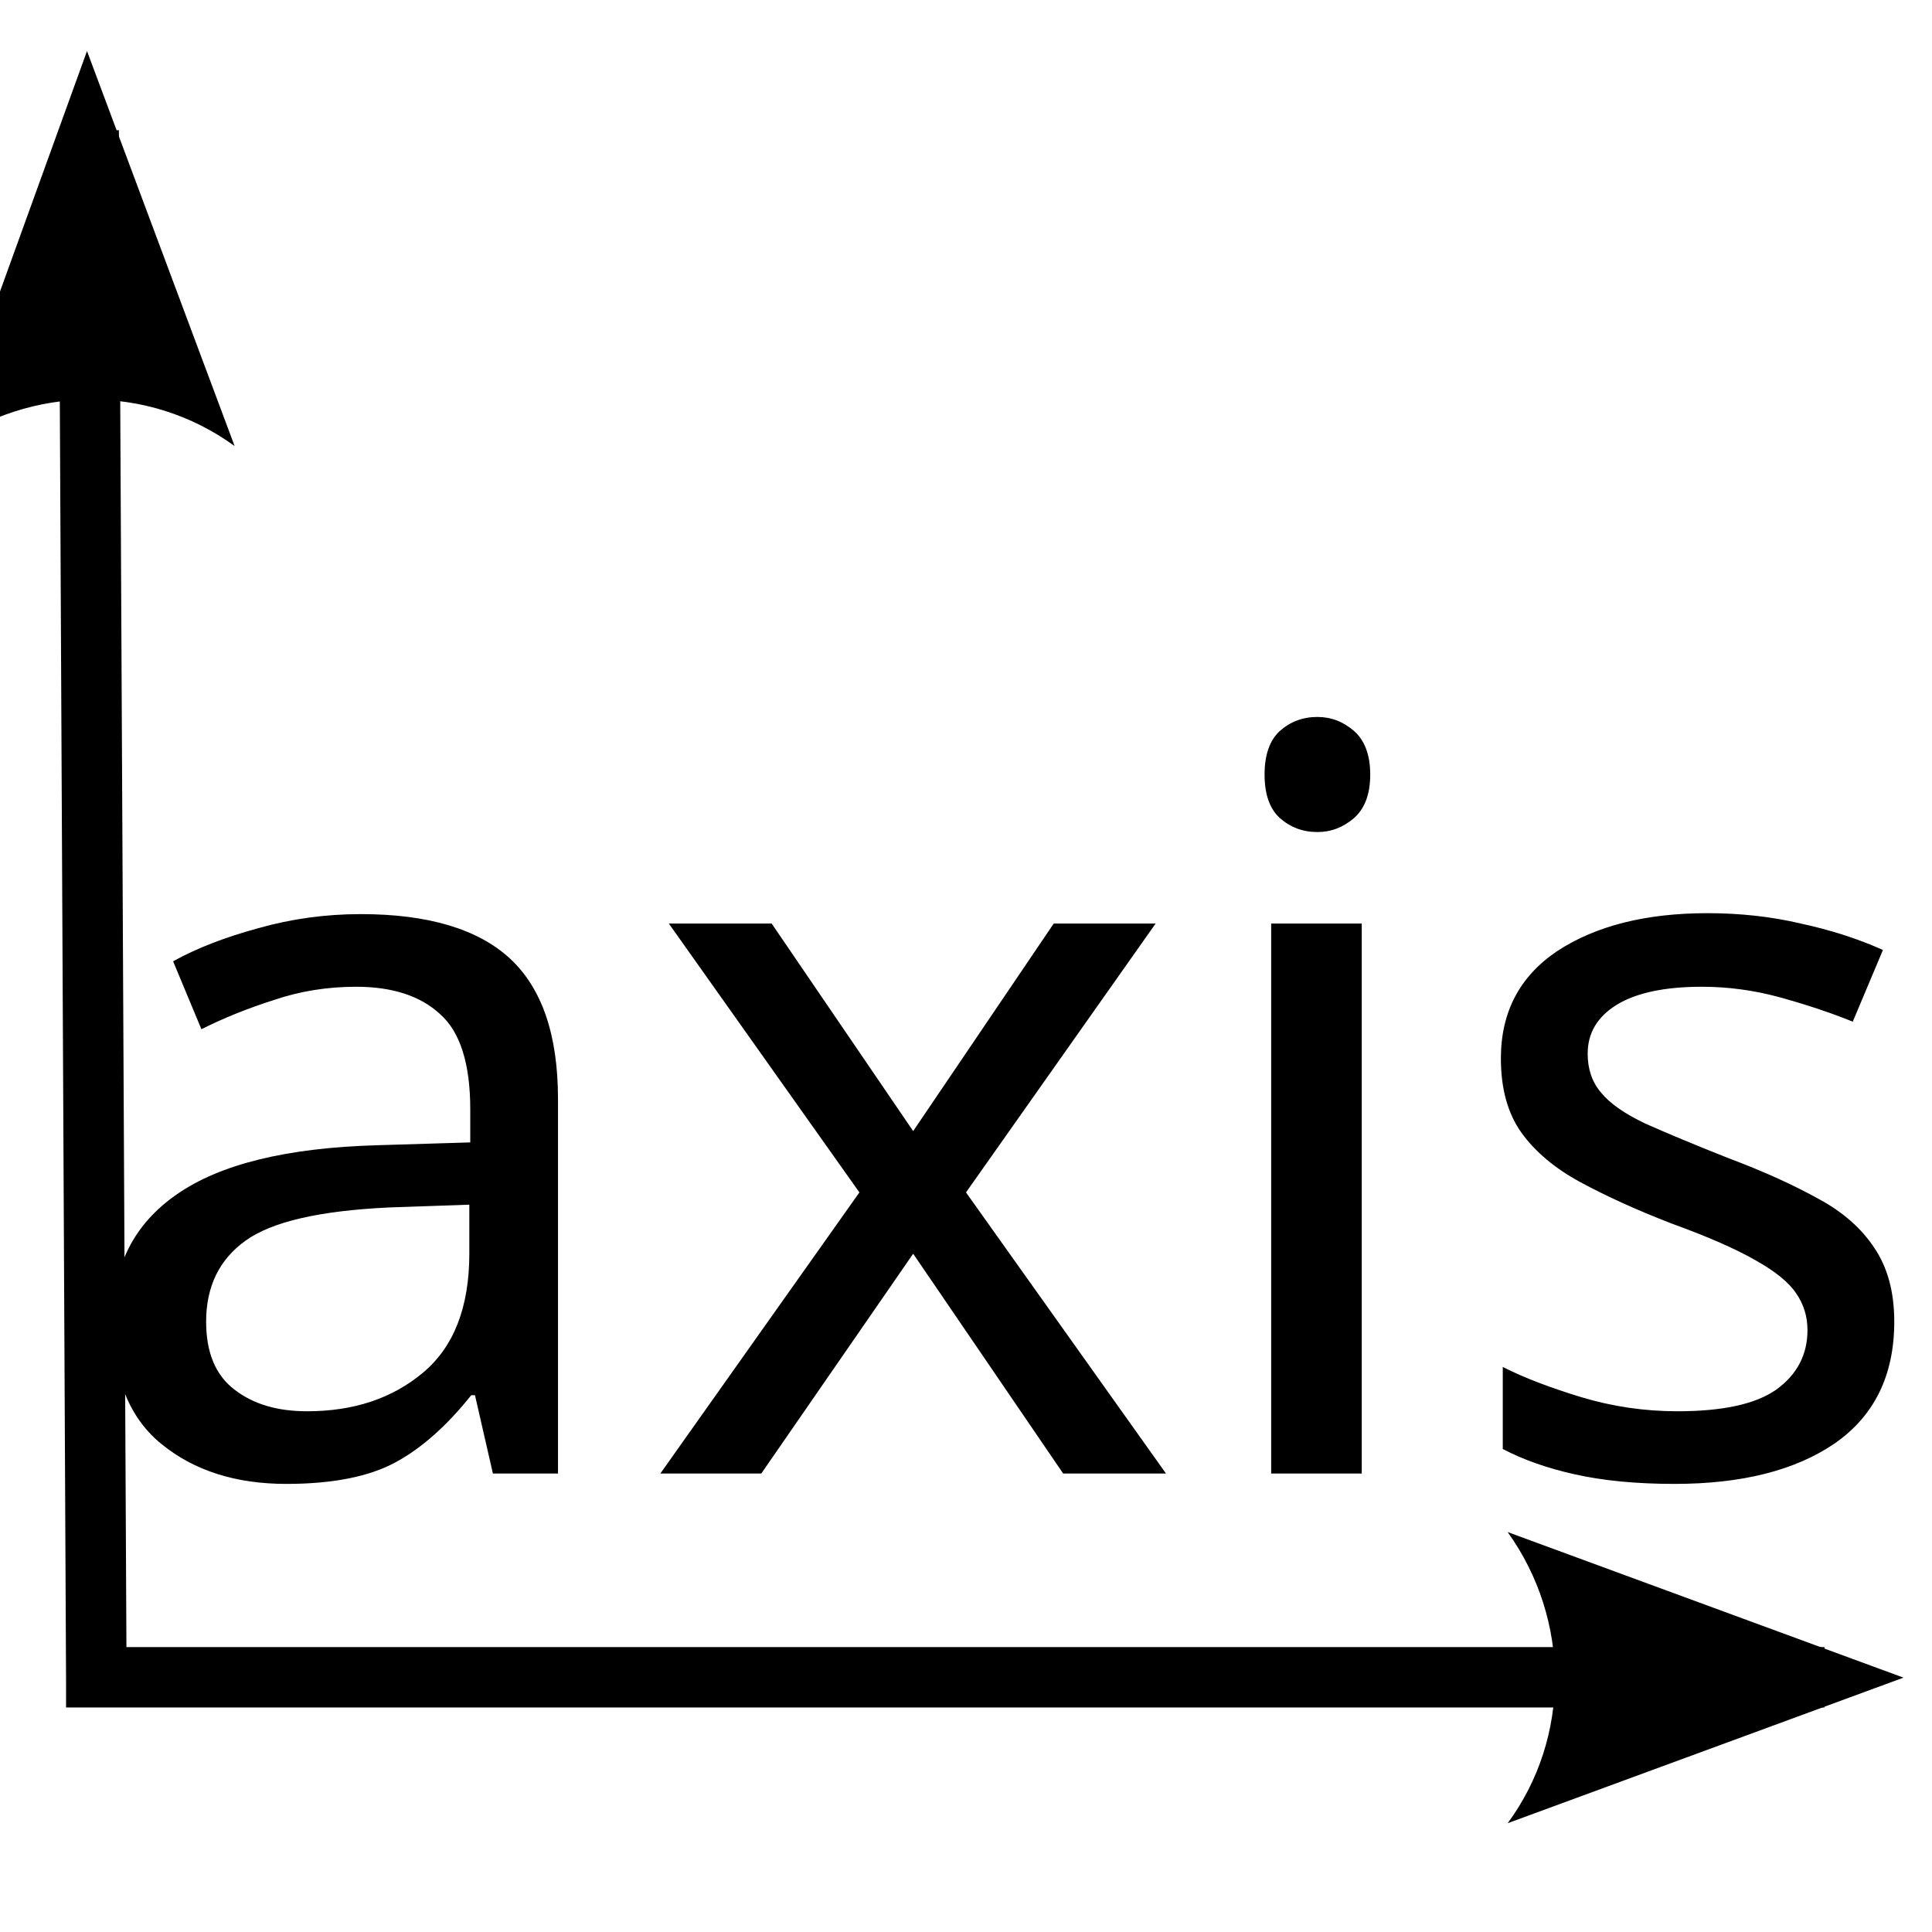
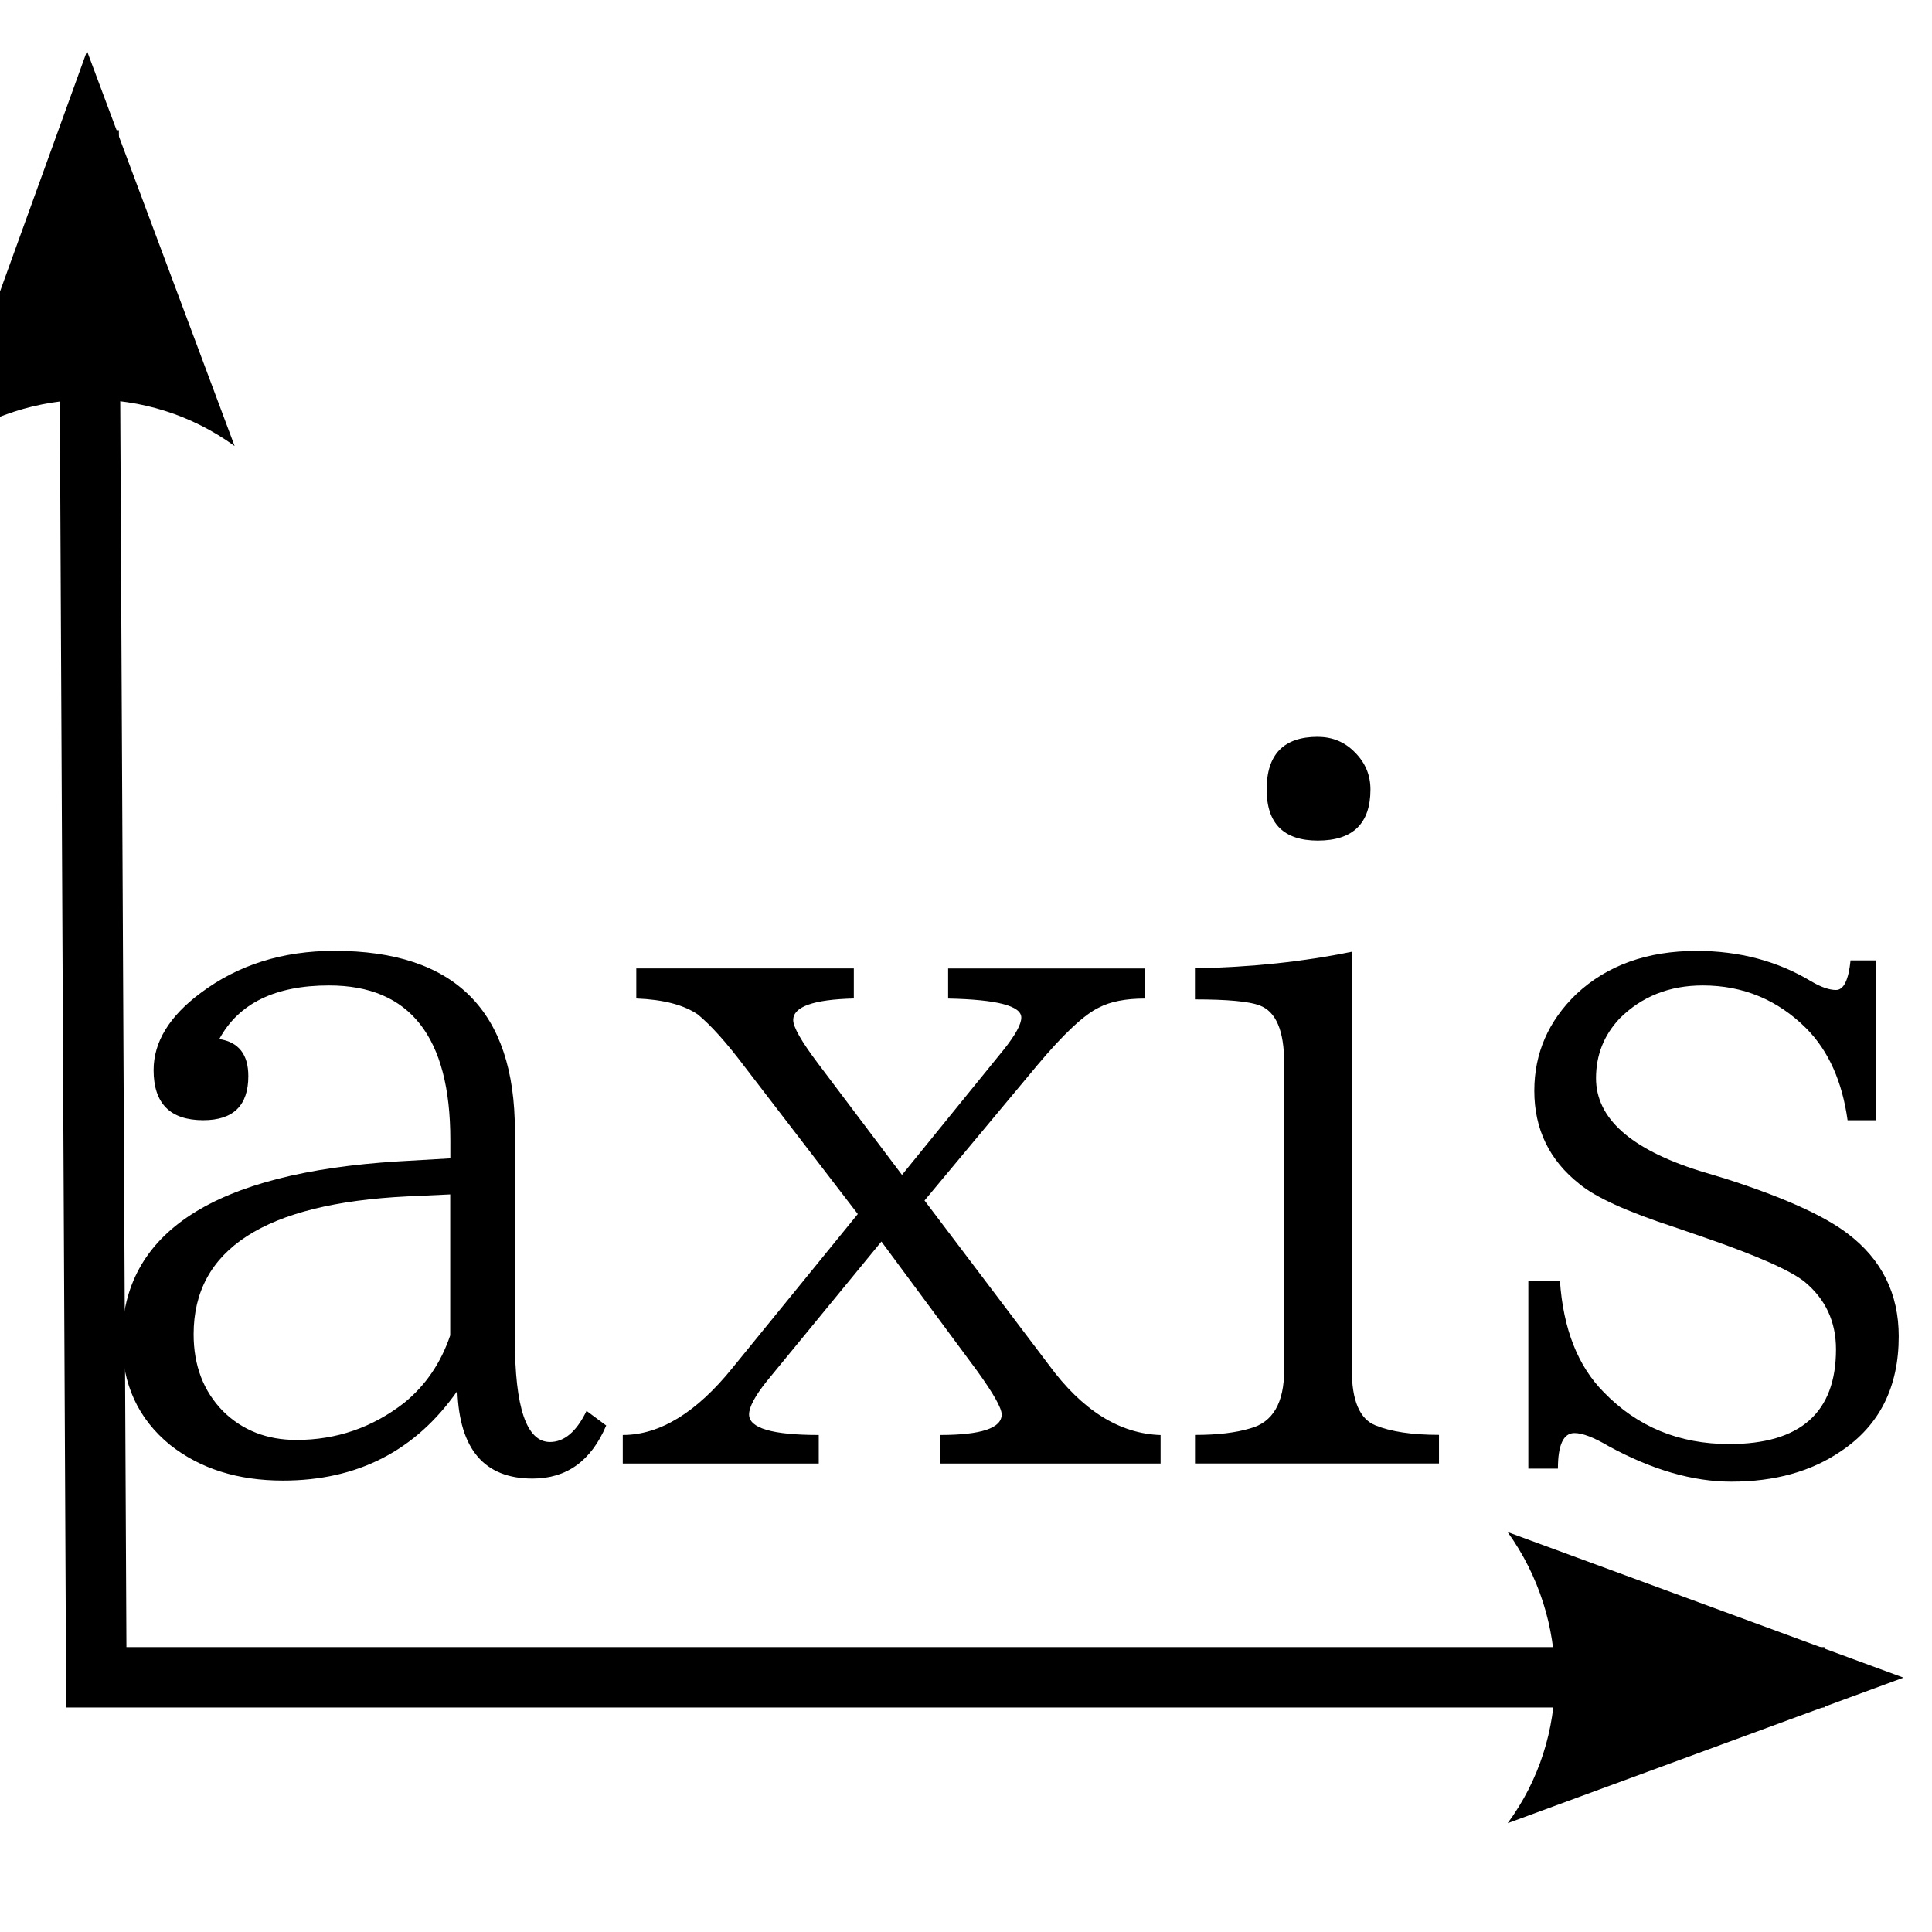
- <svg xmlns="http://www.w3.org/2000/svg" xmlns:ns1="http://www.openswatchbook.org/uri/2009/osb" version="1.1" viewBox="0 0 32 32" xml:space="preserve" id="svg2" width="100%" height="100%">
-   <defs id="defs4">
-     <linearGradient id="linearGradient6605" ns1:paint="solid">
-       <stop style="stop-color:#797979;stop-opacity:1;" offset="0" id="stop6607" />
-     </linearGradient>
-     <marker orient="auto" refY="0.0" refX="0.0" id="Arrow2Mstart" style="overflow:visible">
-       <path id="path3790" style="fill-rule:evenodd;stroke-width:0.625;stroke-linejoin:round" d="M 8.719,4.034 L -2.207,0.016 L 8.719,-4.002 C 6.973,-1.63 6.983,1.616 8.719,4.034 z " transform="scale(0.6) translate(0,0)" />
-     </marker>
-     <marker orient="auto" refY="0.0" refX="0.0" id="Arrow2Mend" style="overflow:visible;">
-       <path id="path3793" style="fill-rule:evenodd;stroke-width:0.625;stroke-linejoin:round;" d="M 8.719,4.034 L -2.207,0.016 L 8.719,-4.002 C 6.973,-1.63 6.983,1.616 8.719,4.034 z " transform="scale(0.6) rotate(180) translate(0,0)" />
-     </marker>
-     <marker orient="auto" refY="0.0" refX="0.0" id="Arrow1Mend" style="overflow:visible;">
-       <path id="path3775" d="M 0.0,0.0 L 5.0,-5.0 L -12.5,0.0 L 5.0,5.0 L 0.0,0.0 z " style="fill-rule:evenodd;stroke:#000000;stroke-width:1.0pt;" transform="scale(0.4) rotate(180) translate(10,0)" />
-     </marker>
-     <marker orient="auto" refY="0.0" refX="0.0" id="Arrow2Lend" style="overflow:visible;">
-       <path id="path3787" style="fill-rule:evenodd;stroke-width:0.625;stroke-linejoin:round;" d="M 8.719,4.034 L -2.207,0.016 L 8.719,-4.002 C 6.973,-1.63 6.983,1.616 8.719,4.034 z " transform="scale(1.1) rotate(180) translate(1,0)" />
-     </marker>
-     <filter id="b" x="-.142" y="-.146" width="1.284" height="1.292" color-interpolation-filters="sRGB">
-       <feGaussianBlur stdDeviation="0.952" id="feGaussianBlur7" />
-     </filter>
-   </defs>
-   <radialGradient id="c" cx="13.553" cy="18.116" r="9.361" fx="17.403" fy="10.383" gradientTransform="matrix(1.3706,0,0,1.3276,-2.5752,-8.0518)" gradientUnits="userSpaceOnUse">
-     <stop stop-color="#fff" offset=".028" id="stop10" />
-     <stop stop-color="#ffeddb" offset=".307" id="stop12" />
-     <stop stop-color="#fed09e" offset=".512" id="stop14" />
-     <stop stop-color="#fdc587" offset=".587" id="stop16" />
-     <stop stop-color="#f9a13c" offset=".83" id="stop18" />
-     <stop stop-color="#f7941e" offset=".941" id="stop20" />
-   </radialGradient>
-   <text xml:space="preserve" style="font-size:20px;font-style:normal;font-variant:normal;font-weight:normal;font-stretch:normal;line-height:125%;letter-spacing:0px;word-spacing:0px;fill:#000000;fill-opacity:1;stroke:none;font-family:IPAPMincho;-inkscape-font-specification:IPAPMincho" x="1.085" y="24.407" id="text3011">
-     <tspan id="tspan3013" x="1.085" y="24.407" style="font-size:17px">axis</tspan>
-   </text>
-   <g id="g3805">
-     <path style="font-size:medium;font-style:normal;font-variant:normal;font-weight:normal;font-stretch:normal;text-indent:0;text-align:start;text-decoration:none;line-height:normal;letter-spacing:normal;word-spacing:normal;text-transform:none;direction:ltr;block-progression:tb;writing-mode:lr-tb;text-anchor:start;baseline-shift:baseline;color:#000000;fill:#000000;fill-opacity:1;stroke:none;stroke-width:1;marker:none;visibility:visible;display:inline;overflow:visible;enable-background:accumulate;font-family:Sans;-inkscape-font-specification:Sans" d="m 1.969,2.156 -1,0.031 0.125,25.625 0,0.469 0.5,0 28.625,0 0,-1 -28.125,0 -0.125,-25.125 z" />
-     <path d="m 24.972,25.376 6.556,2.411 -6.556,2.411 c 1.047,-1.423 1.041,-3.37 0,-4.821 z" style="fill-rule:evenodd;stroke-width:0.625;stroke-linejoin:round" id="path3809" />
-     <path d="M -0.935,7.413 1.441,0.845 3.886,7.388 C 2.458,6.348 0.51,6.364 -0.935,7.413 z" style="fill-rule:evenodd;stroke-width:0.625;stroke-linejoin:round" id="path3811" />
+ <svg xmlns="http://www.w3.org/2000/svg" version="1.1" viewBox="0 0 32 32" xml:space="preserve">
+   <g>
+     <path d="m10.041 23.61c-0.249 0.587-0.656 0.88-1.22 0.88-0.797 0-1.212-0.484-1.245-1.453-0.692 0.991-1.655 1.486-2.889 1.486-0.747 0-1.37-0.196-1.868-0.589-0.531-0.432-0.797-1.01-0.797-1.735-9e-7 -1.787 1.525-2.775 4.574-2.963l0.863-0.05v-0.307c-6.4e-6 -1.704-0.67-2.557-2.009-2.557-0.891 8e-6 -1.497 0.296-1.818 0.888 0.321 0.05 0.481 0.255 0.481 0.614-3e-6 0.487-0.249 0.73-0.747 0.73-0.548 6e-6 -0.822-0.277-0.822-0.83-1.5e-6 -0.465 0.26-0.891 0.78-1.278 0.62-0.465 1.359-0.697 2.216-0.697 1.992 9e-6 2.988 0.993 2.988 2.98v3.453c-7.4e-6 1.134 0.194 1.702 0.581 1.702 0.238 0 0.44-0.172 0.606-0.515l0.324 0.241m-2.582-1.494v-2.333l-0.714 0.033c-2.357 0.116-3.536 0.877-3.536 2.283-2.2e-6 0.52 0.163 0.946 0.49 1.278 0.321 0.315 0.725 0.473 1.212 0.473 0.664 0 1.259-0.205 1.785-0.614 0.354-0.288 0.609-0.661 0.764-1.121" />
+     <path d="m19.222 24.241h-3.652v-0.473c0.681 1e-6 1.021-0.113 1.021-0.34-6e-6 -0.105-0.136-0.346-0.407-0.722l-1.585-2.142-1.901 2.316c-0.194 0.243-0.291 0.426-0.291 0.548-2e-6 0.227 0.385 0.34 1.154 0.34v0.473h-3.246v-0.473c0.614 1e-6 1.22-0.371 1.818-1.112l2.075-2.548-1.868-2.432c-0.304-0.404-0.564-0.694-0.78-0.872-0.232-0.16-0.573-0.249-1.021-0.266v-0.498h3.603v0.498c-0.67 0.017-1.004 0.136-1.004 0.357-3e-6 0.116 0.136 0.354 0.407 0.714l1.395 1.851 1.685-2.075c0.194-0.243 0.291-0.421 0.291-0.531-7e-6 -0.194-0.404-0.299-1.212-0.315v-0.498h3.262v0.498c-0.321 7e-6 -0.576 0.05-0.764 0.149-0.243 0.116-0.584 0.434-1.021 0.955l-1.868 2.241 2.059 2.723c0.553 0.753 1.17 1.14 1.851 1.162v0.473" />
+     <path d="m21.828 12.205c0.243 1.2e-5 0.448 0.086 0.614 0.257 0.172 0.172 0.257 0.376 0.257 0.614-3e-6 0.564-0.291 0.847-0.872 0.847-0.564 1.1e-5 -0.847-0.282-0.847-0.847-1e-6 -0.581 0.282-0.872 0.847-0.872m2.009 12.036h-4.043v-0.473c0.371 1e-6 0.675-0.036 0.913-0.108 0.376-0.1 0.564-0.423 0.564-0.971v-5.08c-2e-6 -0.537-0.136-0.855-0.407-0.955-0.172-0.066-0.528-0.1-1.071-0.1v-0.515c0.924-0.017 1.79-0.108 2.598-0.274v6.923c-3e-6 0.509 0.13 0.816 0.39 0.921 0.255 0.105 0.606 0.158 1.054 0.158v0.473" />
+     <path d="m30.602 18.555c-0.089-0.642-0.315-1.148-0.681-1.519-0.476-0.476-1.049-0.714-1.718-0.714-0.553 8e-6 -1.013 0.183-1.378 0.548-0.26 0.277-0.39 0.606-0.39 0.988-2e-6 0.664 0.573 1.176 1.718 1.536l0.44 0.133c0.946 0.304 1.616 0.606 2.009 0.905 0.564 0.426 0.847 0.993 0.847 1.702-8e-6 0.841-0.318 1.475-0.955 1.901-0.493 0.338-1.099 0.506-1.818 0.506-0.636 0-1.314-0.196-2.034-0.589-0.243-0.144-0.432-0.216-0.564-0.216-0.183 1e-6 -0.274 0.196-0.274 0.589h-0.49v-3.113h0.523c0.055 0.802 0.299 1.419 0.73 1.851 0.553 0.57 1.245 0.855 2.075 0.855 1.179 1e-6 1.768-0.523 1.768-1.569-6e-6 -0.459-0.174-0.833-0.523-1.121-0.238-0.188-0.789-0.432-1.652-0.73l-0.506-0.174c-0.78-0.255-1.303-0.493-1.569-0.714-0.498-0.393-0.747-0.908-0.747-1.544-2e-6 -0.62 0.232-1.154 0.697-1.602 0.509-0.476 1.173-0.714 1.992-0.714 0.708 9e-6 1.342 0.169 1.901 0.506 0.16 0.094 0.296 0.141 0.407 0.141 0.127 8e-6 0.208-0.163 0.241-0.49h0.423v2.648h-0.473" />
  </g>
+   <path d="m1.969 2.156-1 0.031 0.125 25.625v0.469h0.5 28.625v-1h-28.125l-0.125-25.125z" color="#000000" style="block-progression:tb;text-indent:0;text-transform:none" />
+   <path d="m24.972 25.376 6.556 2.411-6.556 2.411c1.047-1.423 1.041-3.37 0-4.821z" fill-rule="evenodd" stroke-linejoin="round" stroke-width=".625" />
+   <path d="m-0.935 7.413 2.376-6.568 2.445 6.543c-1.429-1.04-3.376-1.023-4.821 0.026z" fill-rule="evenodd" stroke-linejoin="round" stroke-width=".625" />
</svg>
